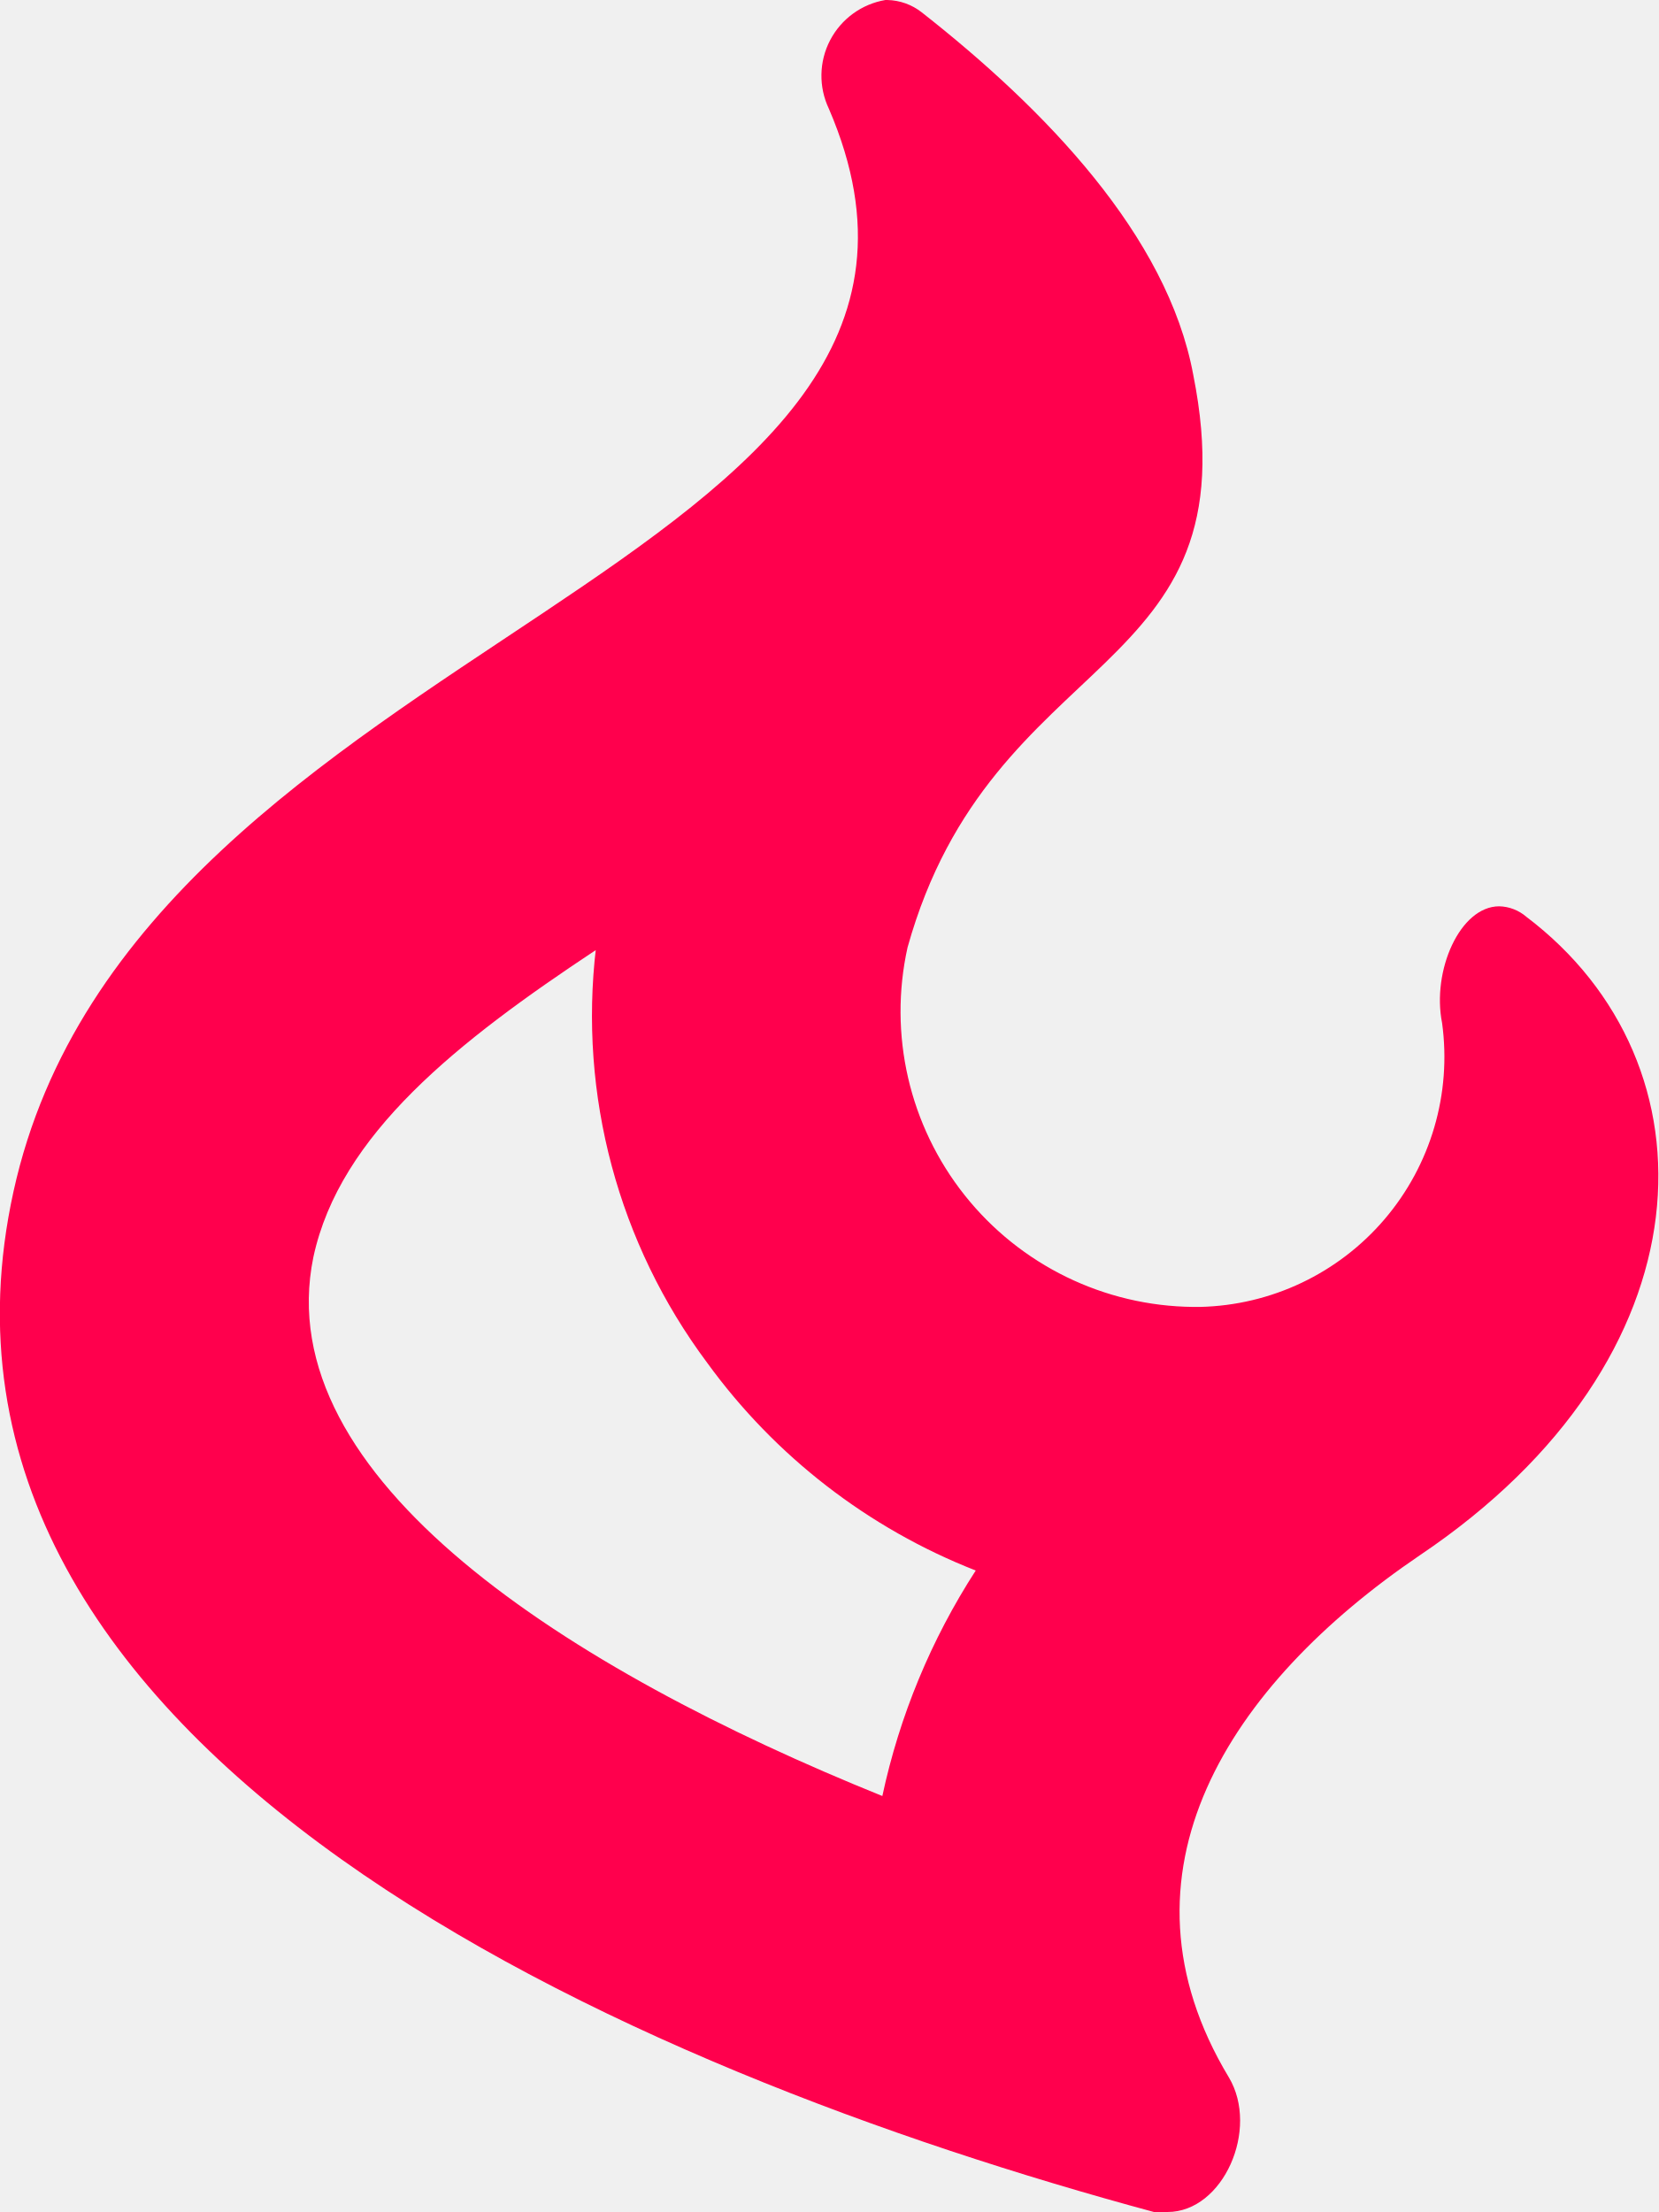
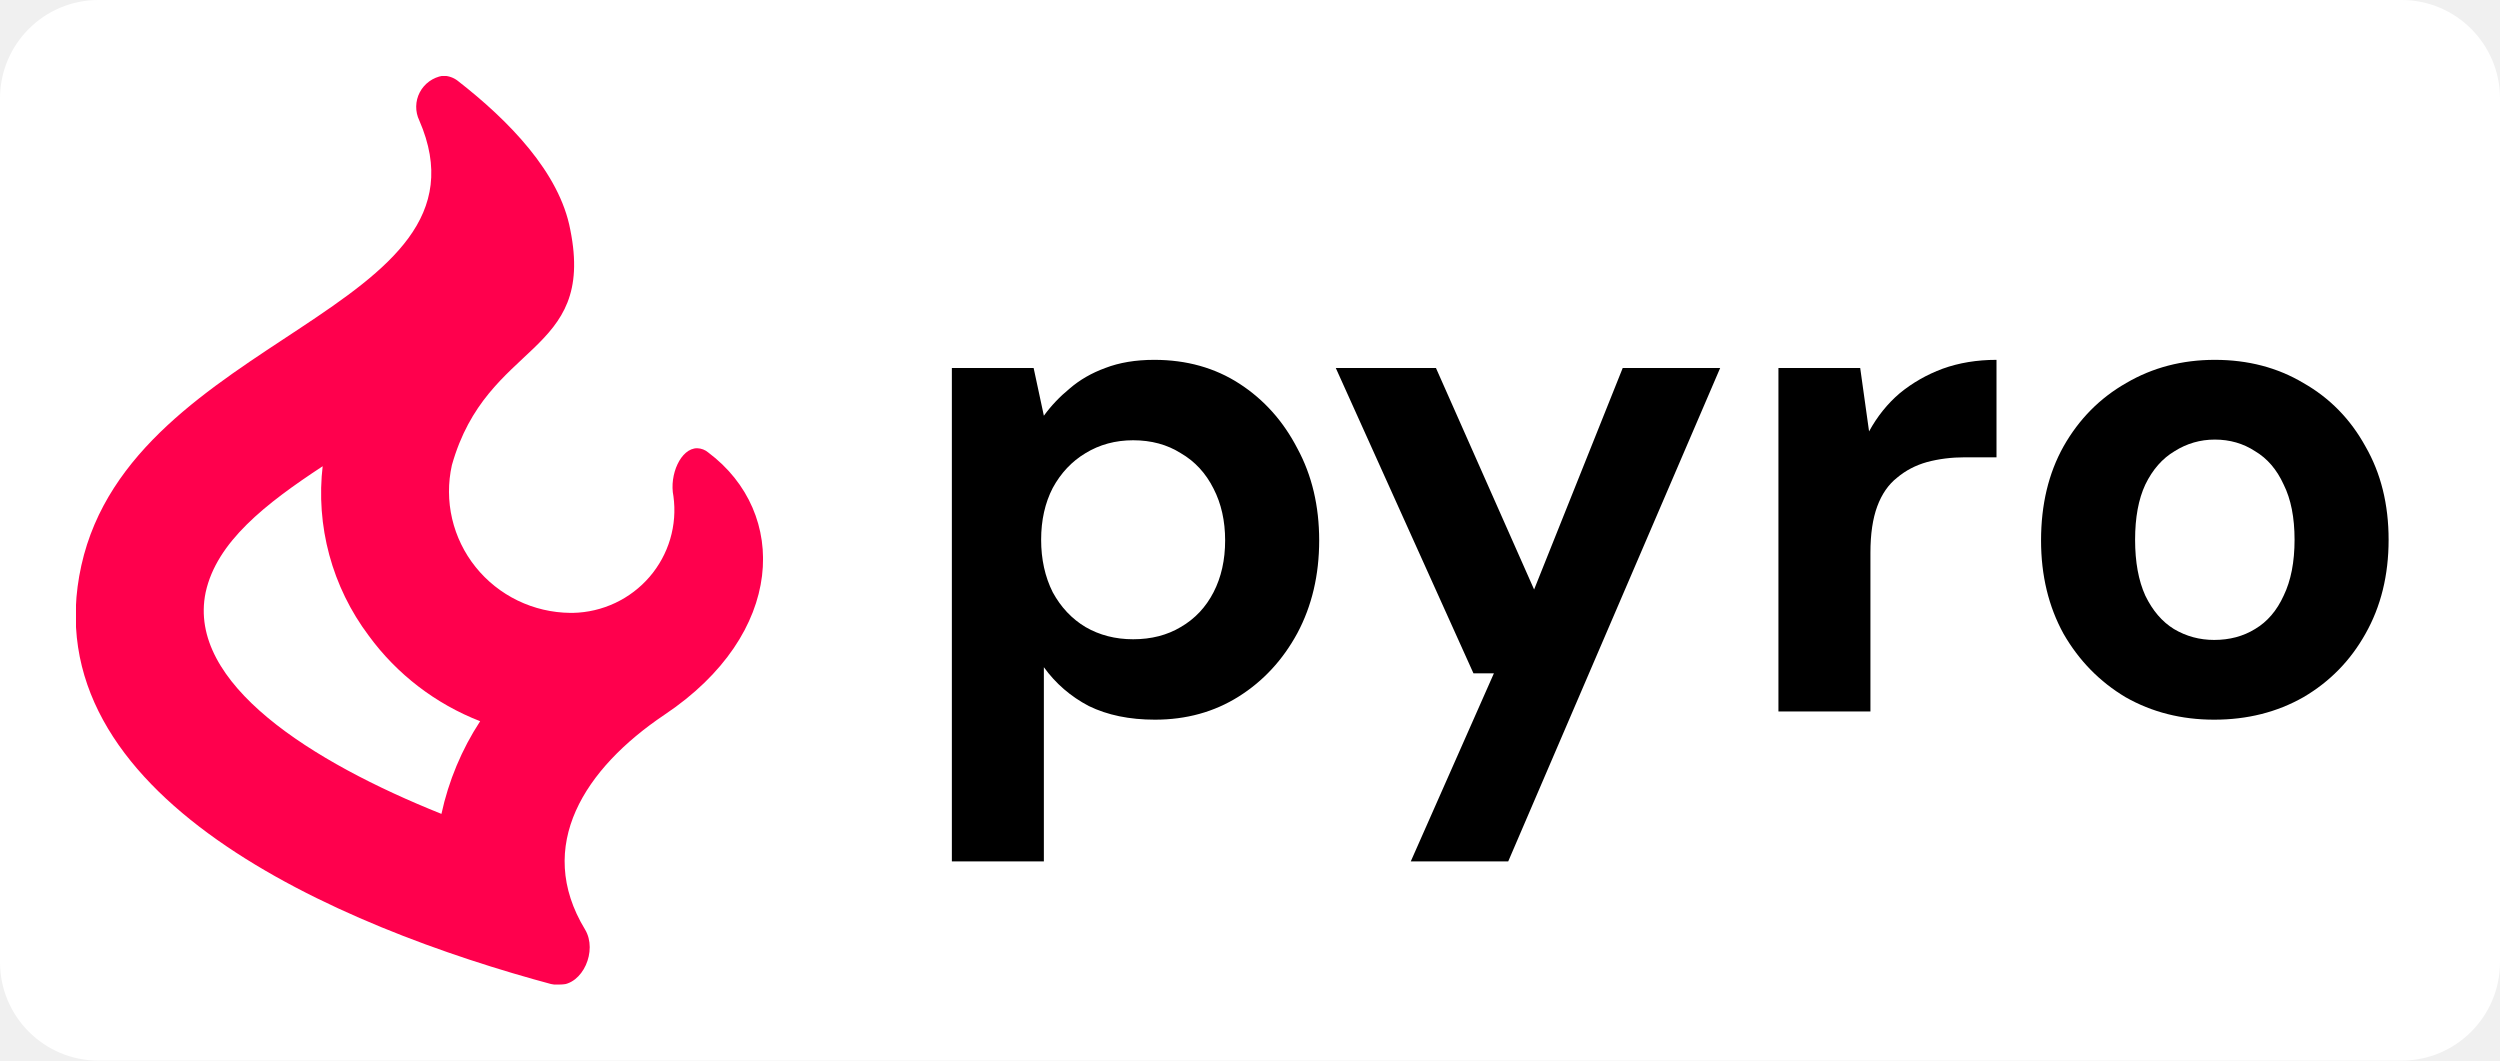
- <svg xmlns="http://www.w3.org/2000/svg" viewBox="0 0 27 36">
+ <svg xmlns="http://www.w3.org/2000/svg" width="660" height="280" viewBox="0 0 660 280" fill="none">
+   <rect width="660" height="280" rx="26" fill="white" />
+   <g clip-path="url(#clip0_4_18)">
+     <mask id="mask0_4_18" style="mask-type:luminance" maskUnits="userSpaceOnUse" x="20" y="20" width="182" height="240">
+       <path d="M201.518 20H20V260H201.518V20Z" fill="white" />
+     </mask>
+     <g mask="url(#mask0_4_18)">
+       <path d="M85.212 122.8C83.296 138.813 87.652 154.945 97.381 167.867C104.803 178.006 114.998 185.825 126.76 190.4C121.884 197.873 118.422 206.164 116.541 214.867C82.254 201.133 49.312 180.4 54.287 156.4C57.178 143.067 70.086 133 85.212 123.067M116.877 20C115.595 20.215 114.382 20.722 113.331 21.481C112.281 22.239 111.422 23.23 110.822 24.373C110.223 25.517 109.899 26.783 109.877 28.071C109.854 29.36 110.133 30.636 110.692 31.8C132.541 82.067 34.992 88.4 21.479 149.267C7.966 210.133 88.977 244.667 146.256 260H147.735C153.853 260 157.819 251 154.458 245.4C141.012 223.267 154.458 202.8 175.366 188.733C207.434 167.333 208.241 135.4 186.997 119.467C186.173 118.761 185.127 118.36 184.039 118.333C179.736 118.333 176.643 125.333 177.786 131C178.308 134.786 178.017 138.639 176.933 142.307C175.849 145.974 173.996 149.372 171.495 152.28C168.995 155.188 165.903 157.539 162.422 159.18C158.942 160.82 155.151 161.713 151.298 161.8H150.559C145.745 161.754 141.001 160.643 136.676 158.548C132.35 156.452 128.55 153.425 125.555 149.688C122.559 145.951 120.443 141.597 119.36 136.946C118.278 132.294 118.256 127.461 119.297 122.8C128.575 89.867 157.281 94.067 150.559 60.667C147.735 45.533 134.289 31.8 120.843 21.333C119.767 20.497 118.446 20.029 117.079 20H116.877Z" fill="#FF004D" />
+     </g>
+   </g>
+   <path d="M251.292 227.416V97.159H272.881L275.58 109.753C277.499 107.114 279.778 104.715 282.416 102.556C285.055 100.277 288.174 98.478 291.772 97.159C295.49 95.72 299.808 95 304.725 95C313.241 95 320.738 97.099 327.215 101.297C333.691 105.495 338.789 111.192 342.507 118.389C346.345 125.465 348.264 133.561 348.264 142.677C348.264 151.792 346.345 159.948 342.507 167.145C338.669 174.221 333.511 179.799 327.035 183.877C320.558 187.955 313.181 189.994 304.905 189.994C298.189 189.994 292.371 188.794 287.454 186.395C282.656 183.877 278.698 180.458 275.58 176.14V227.416H251.292ZM299.148 168.764C303.946 168.764 308.144 167.685 311.742 165.526C315.46 163.367 318.339 160.308 320.378 156.35C322.417 152.392 323.436 147.834 323.436 142.677C323.436 137.519 322.417 132.962 320.378 129.003C318.339 124.925 315.46 121.807 311.742 119.648C308.144 117.369 303.946 116.23 299.148 116.23C294.47 116.23 290.273 117.369 286.554 119.648C282.956 121.807 280.077 124.865 277.919 128.824C275.88 132.782 274.86 137.339 274.86 142.497C274.86 147.654 275.88 152.272 277.919 156.35C280.077 160.308 282.956 163.367 286.554 165.526C290.273 167.685 294.47 168.764 299.148 168.764Z" fill="black" />
+   <path d="M372.44 227.416L394.389 177.76H388.992L352.65 97.159H379.097L405.004 155.63L428.393 97.159H454.12L398.167 227.416H372.44Z" fill="black" />
+   <path d="M469.506 187.835V97.159H491.095L493.434 113.891C495.593 109.933 498.291 106.574 501.53 103.816C504.888 101.057 508.666 98.898 512.864 97.339C517.182 95.78 521.92 95 527.077 95V120.727H518.802C515.203 120.727 511.845 121.147 508.726 121.987C505.728 122.826 503.089 124.206 500.81 126.125C498.531 127.924 496.792 130.443 495.593 133.681C494.393 136.92 493.794 140.998 493.794 145.915V187.835H469.506Z" fill="black" />
+   <path d="M584.536 189.994C575.9 189.994 568.104 188.015 561.147 184.057C554.31 179.979 548.853 174.401 544.775 167.325C540.817 160.128 538.838 151.912 538.838 142.677C538.838 133.201 540.817 124.925 544.775 117.849C548.853 110.652 554.37 105.075 561.327 101.117C568.284 97.039 576.08 95 584.716 95C593.471 95 601.267 97.039 608.104 101.117C615.061 105.075 620.518 110.652 624.476 117.849C628.554 124.925 630.593 133.141 630.593 142.497C630.593 151.852 628.554 160.128 624.476 167.325C620.518 174.401 615.061 179.979 608.104 184.057C601.148 188.015 593.291 189.994 584.536 189.994ZM584.536 168.944C588.614 168.944 592.212 167.984 595.33 166.065C598.569 164.146 601.088 161.208 602.887 157.25C604.806 153.292 605.765 148.374 605.765 142.497C605.765 136.62 604.806 131.762 602.887 127.924C601.088 123.966 598.569 121.027 595.33 119.108C592.212 117.069 588.674 116.05 584.716 116.05C580.877 116.05 577.339 117.069 574.101 119.108C570.862 121.027 568.284 123.966 566.364 127.924C564.565 131.762 563.666 136.62 563.666 142.497C563.666 148.374 564.565 153.292 566.364 157.25C568.284 161.208 570.802 164.146 573.921 166.065C577.159 167.984 580.697 168.944 584.536 168.944Z" fill="black" />
  <defs>
-     <style>.cls-1{fill:none;}.cls-2{clip-path:url(#clip-path);}.cls-3{fill:#ff004d;}</style>
-     <clipPath id="clip-path" transform="translate(0 0)">
-       <rect class="cls-1" width="27" height="36" />
+     <clipPath id="clip0_4_18">
+       <rect width="181.518" height="240" fill="white" transform="translate(20 20)" />
    </clipPath>
  </defs>
-   <g class="cls-2">
-     <path class="cls-3" d="M9.7,15.42a9.44,9.44,0,0,0,1.81,6.76,9.84,9.84,0,0,0,4.37,3.38,11,11,0,0,0-1.52,3.67c-5.1-2.06-10-5.17-9.26-8.77.43-2,2.35-3.51,4.6-5M14.41,0a1.25,1.25,0,0,0-.92,1.77C16.74,9.31,2.23,10.26.22,19.39S10.26,33.7,18.78,36L19,36c.91,0,1.5-1.35,1-2.19-2-3.32,0-6.39,3.11-8.5,4.77-3.21,4.89-8,1.73-10.39a.7.7,0,0,0-.44-.17c-.64,0-1.1,1.05-.93,1.9a4.07,4.07,0,0,1-3.94,4.62h-.11a4.81,4.81,0,0,1-4.65-5.85c1.38-4.94,5.65-4.31,4.65-9.32C19,3.83,17,1.77,15,.2a.94.94,0,0,0-.56-.2Z" transform="translate(0 0)" />
-   </g>
</svg>
